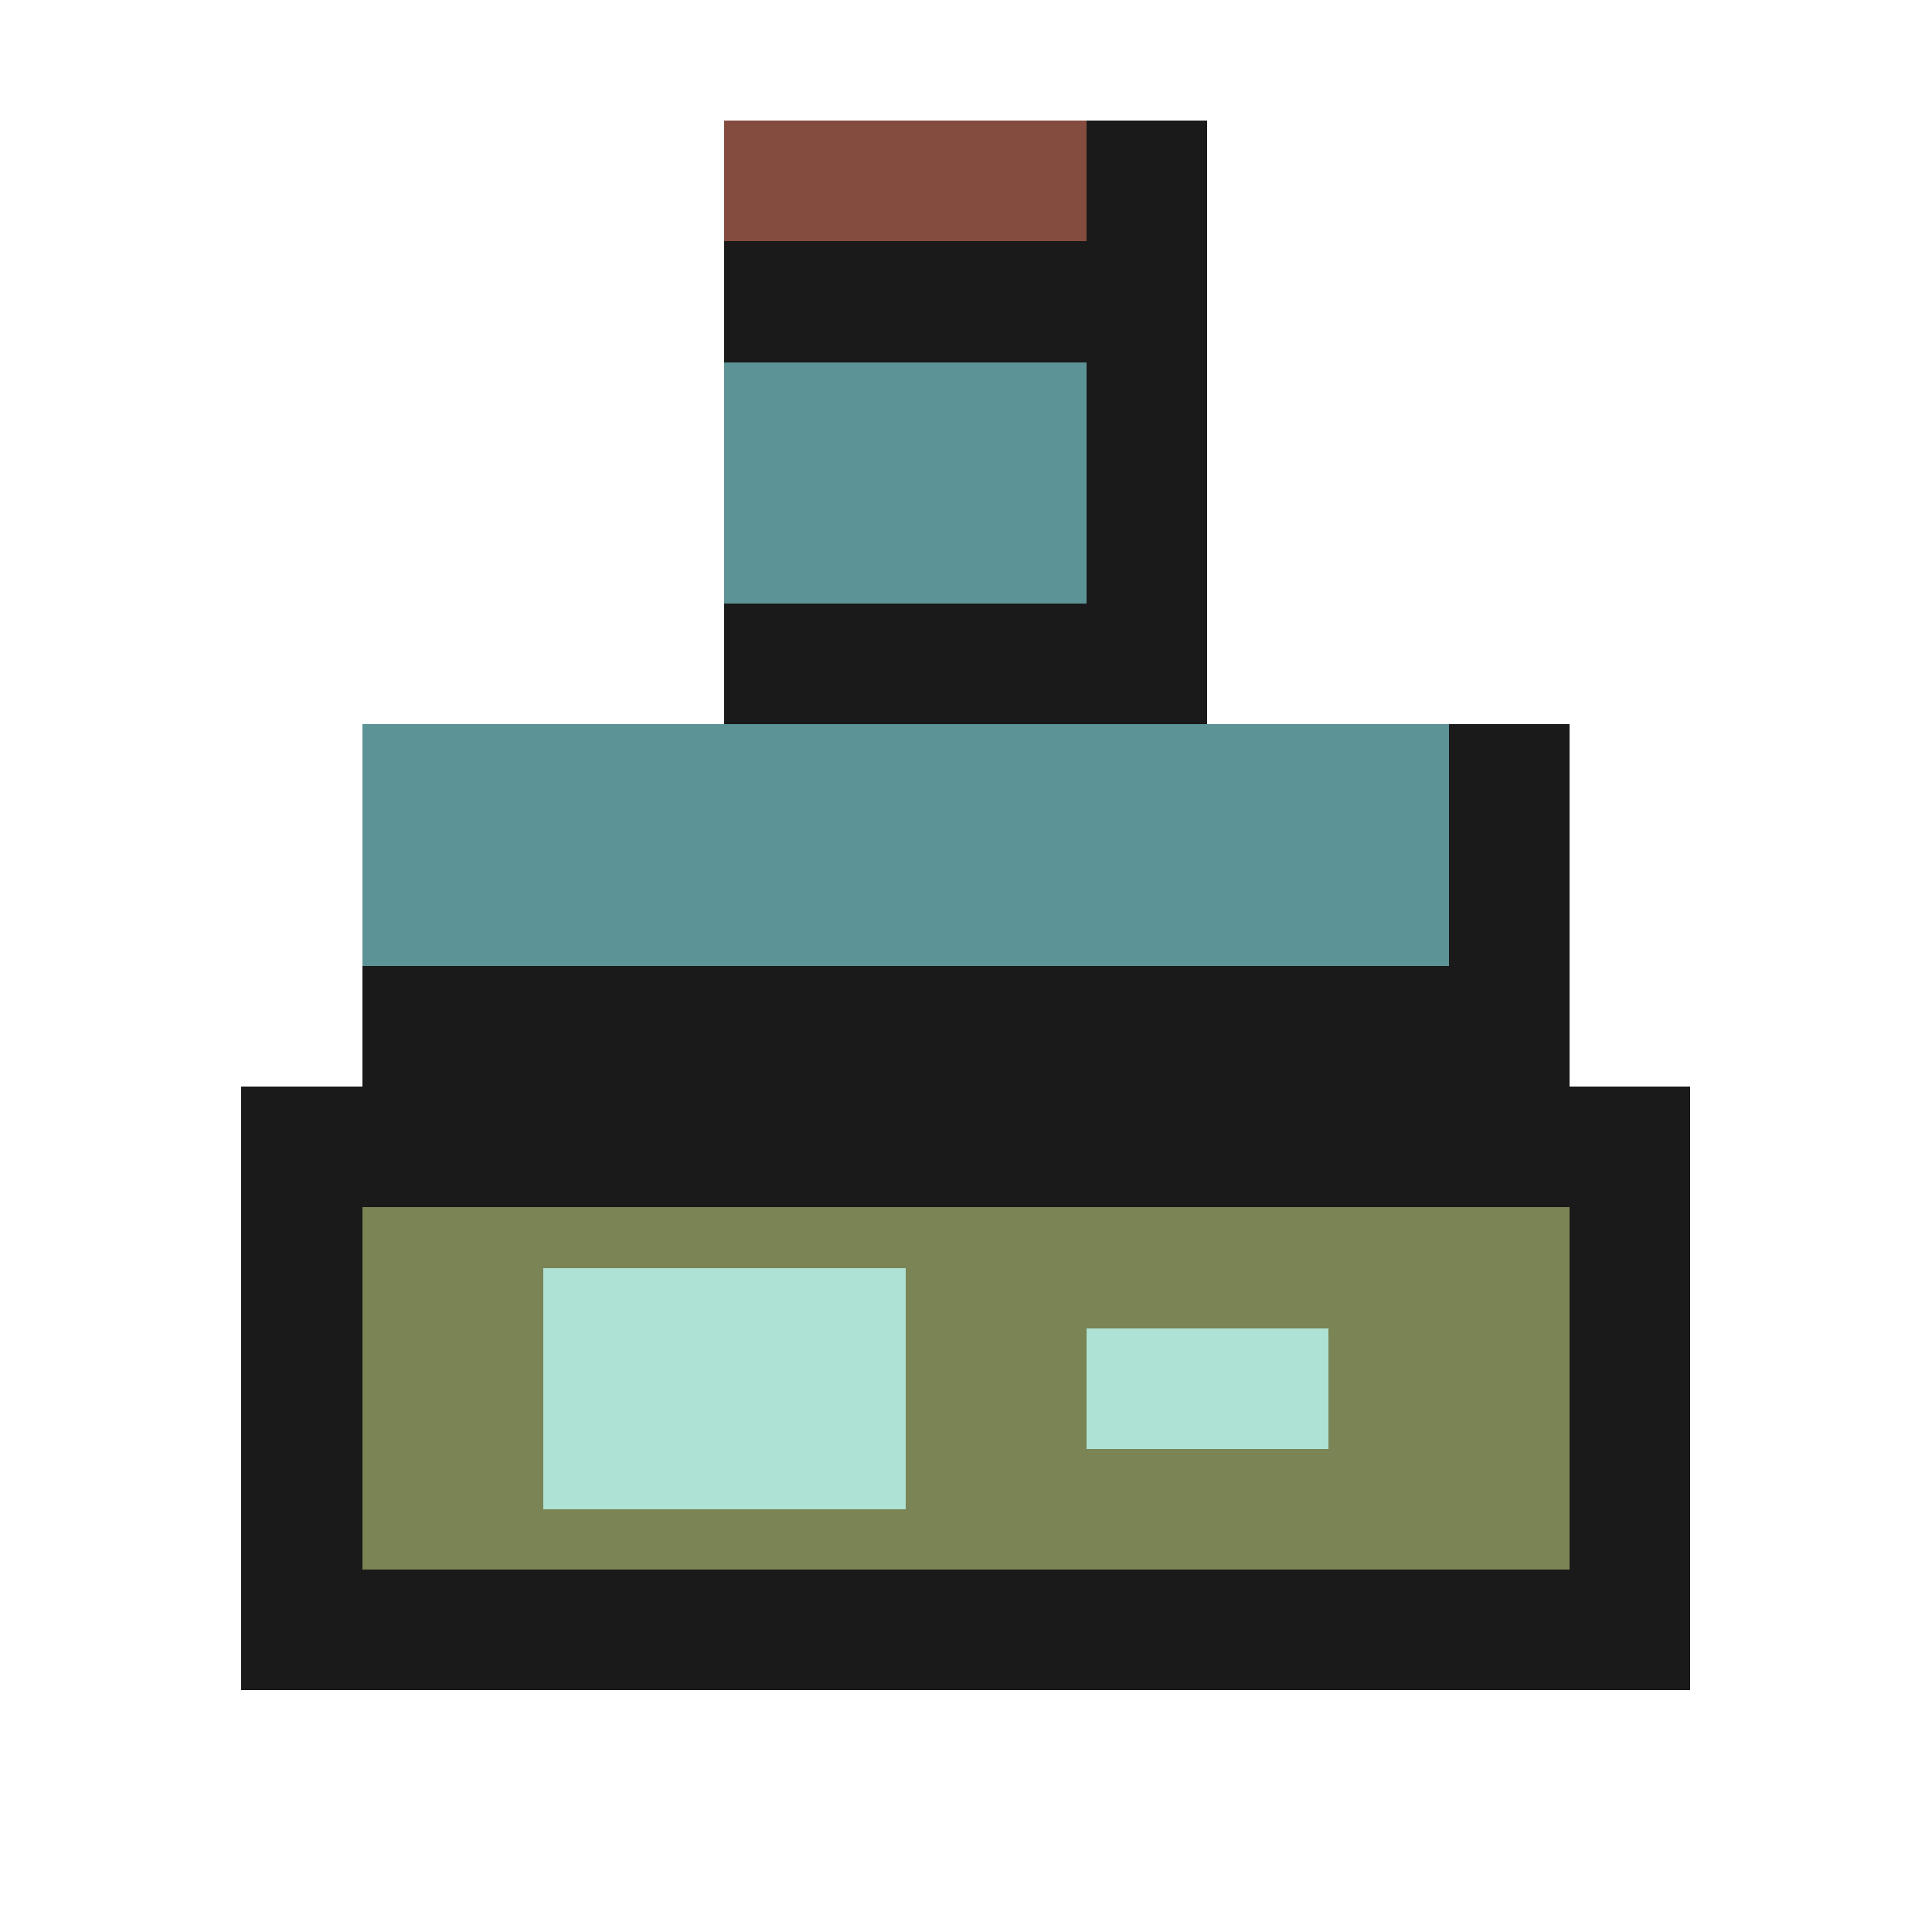
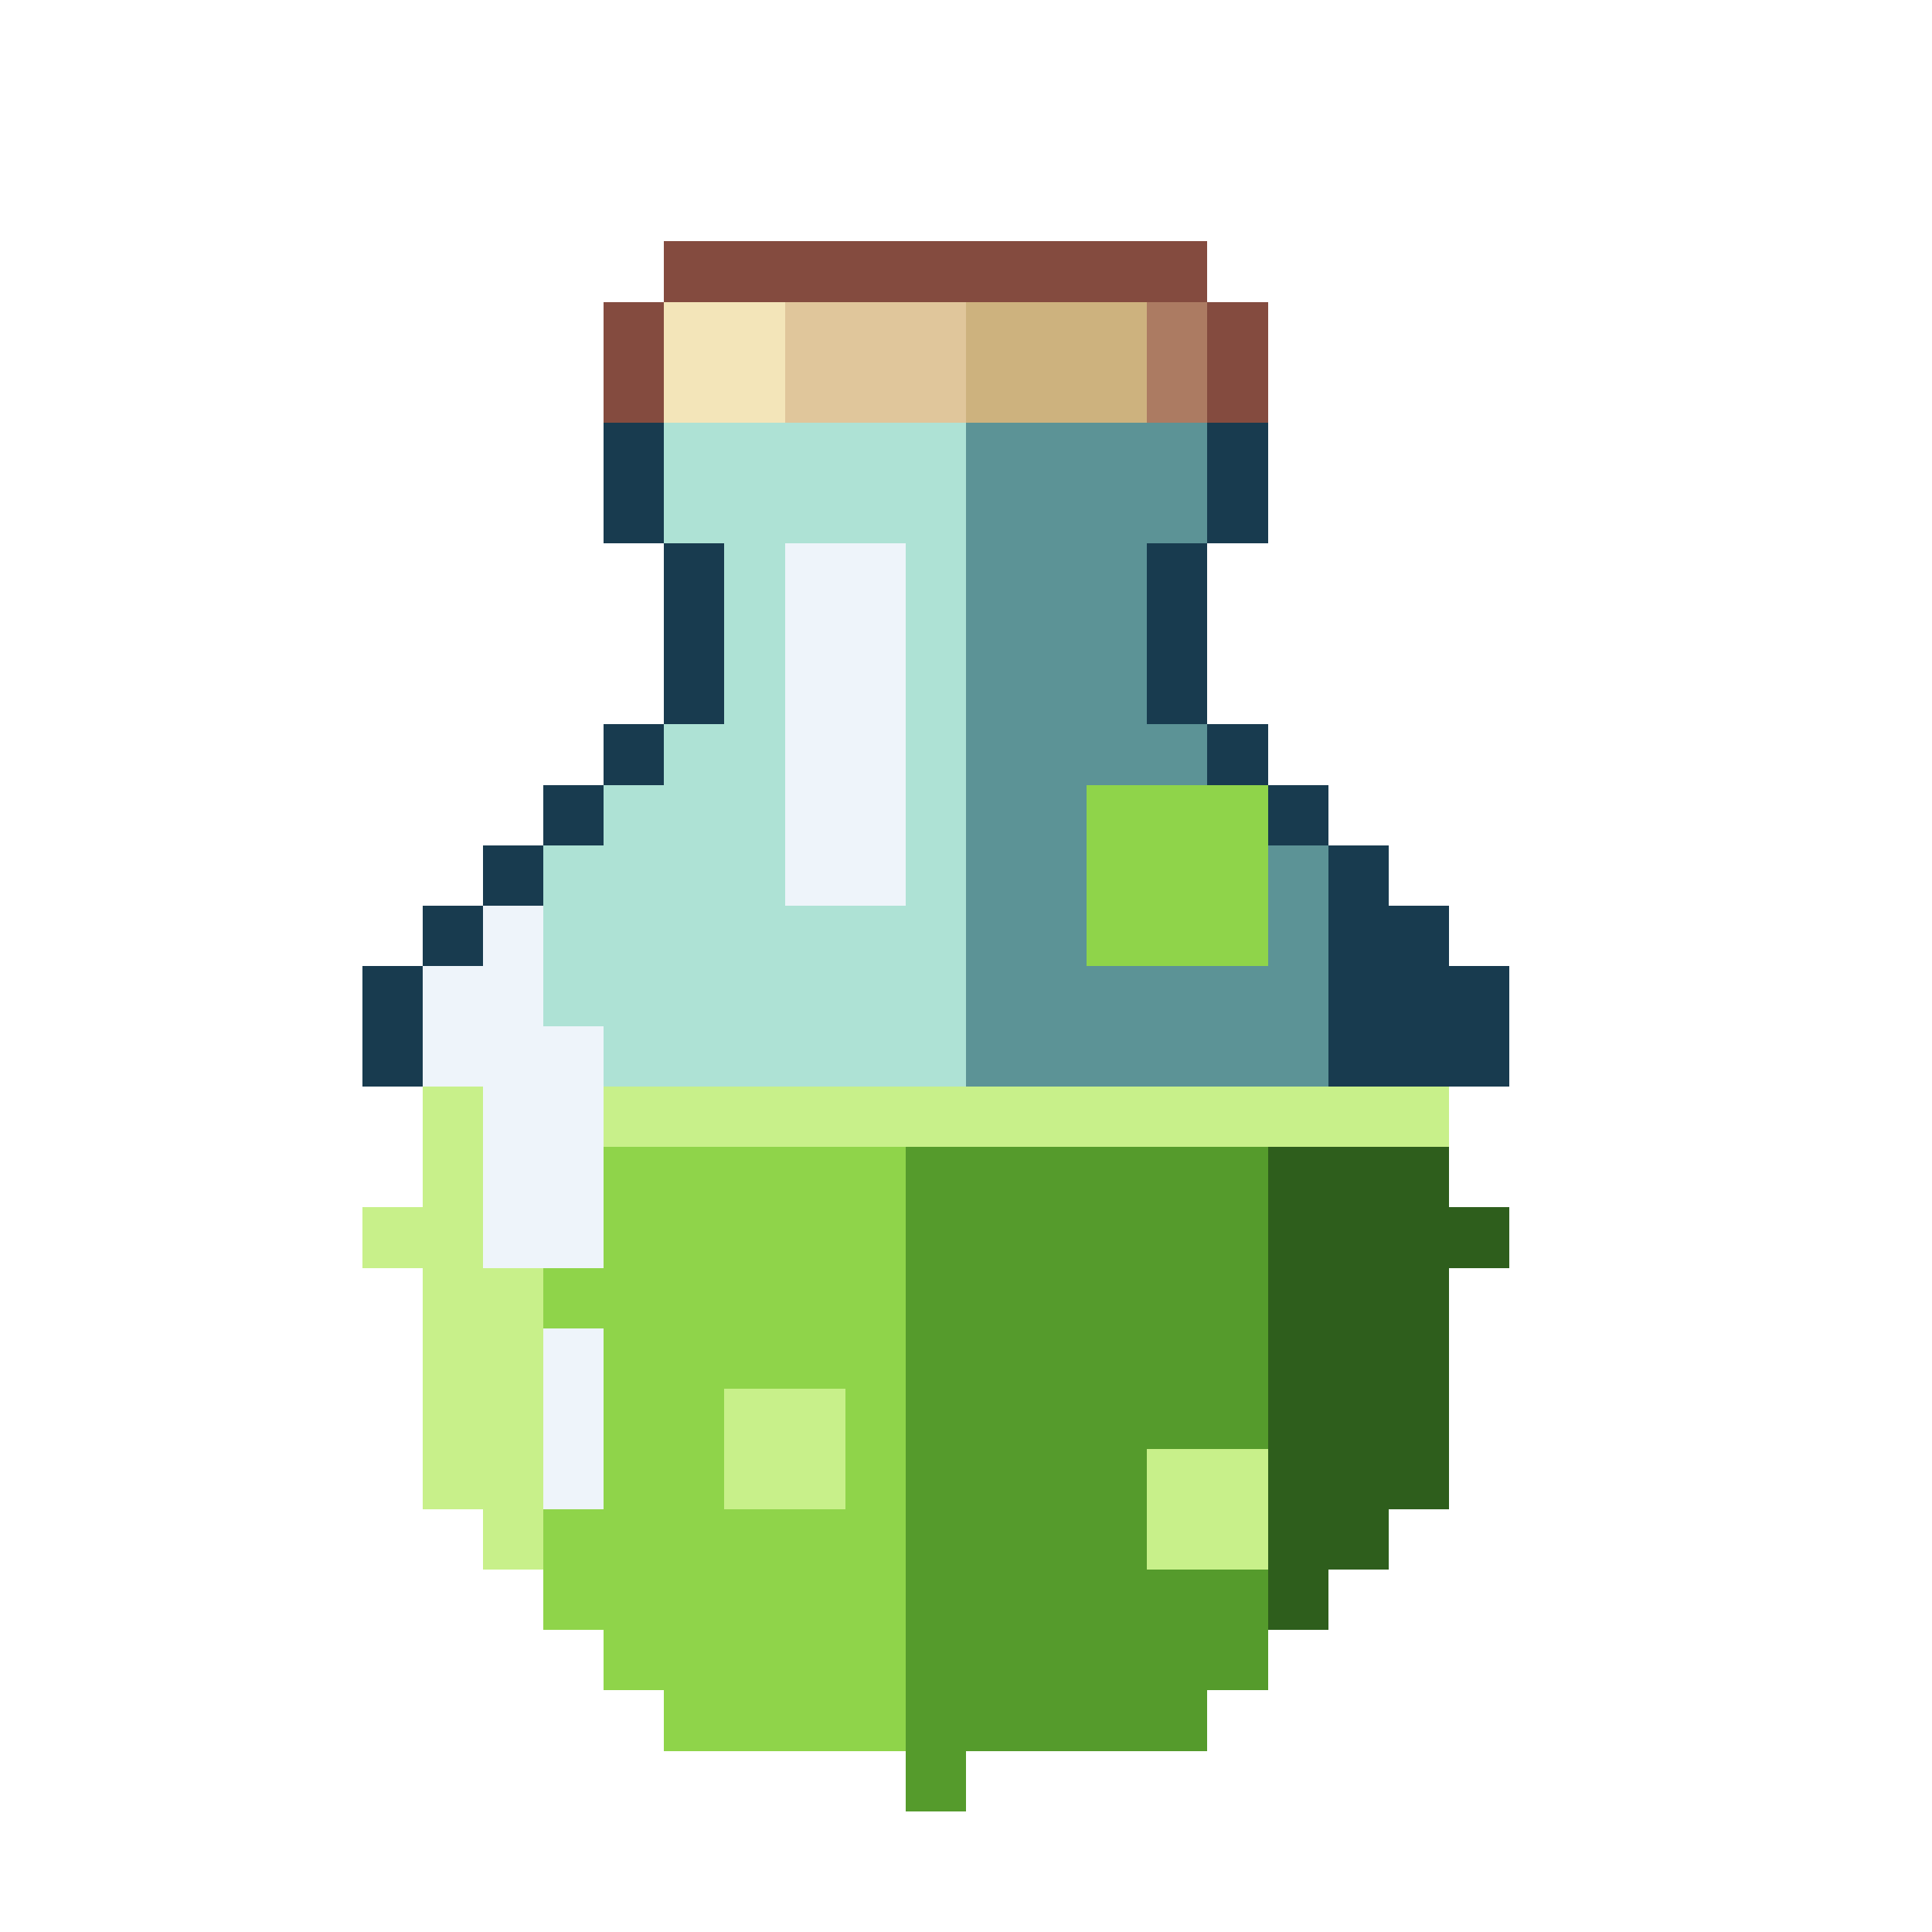
<svg xmlns="http://www.w3.org/2000/svg" viewBox="0 0 32 32" shape-rendering="crispEdges">
-   <rect x="12" y="2" width="8" height="4" fill="#1a1a1a" />
-   <rect x="12" y="2" width="6" height="2" fill="#844b3f" />
-   <rect x="12" y="6" width="8" height="6" fill="#1a1a1a" />
-   <rect x="12" y="6" width="6" height="4" fill="#5c9396" />
-   <rect x="6" y="12" width="20" height="6" fill="#1a1a1a" />
-   <rect x="6" y="12" width="18" height="4" fill="#5c9396" />
-   <rect x="4" y="18" width="24" height="10" fill="#1a1a1a" />
-   <rect x="6" y="20" width="20" height="6" fill="#7a8455" />
-   <rect x="9" y="21" width="6" height="4" fill="#aee2d5" />
-   <rect x="18" y="22" width="4" height="2" fill="#aee2d5" />
+   <rect x="11" y="4" width="9" height="1" fill="#844b3f" />
+   <rect x="10" y="5" width="1" height="1" fill="#844b3f" />
+   <rect x="11" y="5" width="2" height="1" fill="#f3e5b9" />
+   <rect x="13" y="5" width="3" height="1" fill="#e0c69b" />
+   <rect x="16" y="5" width="3" height="1" fill="#cdb27e" />
+   <rect x="19" y="5" width="1" height="1" fill="#ac7b62" />
+   <rect x="20" y="5" width="1" height="1" fill="#844b3f" />
+   <rect x="10" y="6" width="1" height="1" fill="#844b3f" />
+   <rect x="11" y="6" width="2" height="1" fill="#f3e5b9" />
+   <rect x="13" y="6" width="3" height="1" fill="#e0c69b" />
+   <rect x="16" y="6" width="3" height="1" fill="#cdb27e" />
+   <rect x="19" y="6" width="1" height="1" fill="#ac7b62" />
+   <rect x="20" y="6" width="1" height="1" fill="#844b3f" />
+   <rect x="10" y="7" width="1" height="1" fill="#183b4f" />
+   <rect x="11" y="7" width="5" height="1" fill="#aee2d5" />
+   <rect x="16" y="7" width="4" height="1" fill="#5c9396" />
+   <rect x="20" y="7" width="1" height="1" fill="#183b4f" />
+   <rect x="10" y="8" width="1" height="1" fill="#183b4f" />
+   <rect x="11" y="8" width="5" height="1" fill="#aee2d5" />
+   <rect x="16" y="8" width="4" height="1" fill="#5c9396" />
+   <rect x="20" y="8" width="1" height="1" fill="#183b4f" />
+   <rect x="11" y="9" width="1" height="1" fill="#183b4f" />
+   <rect x="12" y="9" width="1" height="1" fill="#aee2d5" />
+   <rect x="13" y="9" width="2" height="1" fill="#eef4fa" />
+   <rect x="15" y="9" width="1" height="1" fill="#aee2d5" />
+   <rect x="16" y="9" width="3" height="1" fill="#5c9396" />
+   <rect x="19" y="9" width="1" height="1" fill="#183b4f" />
+   <rect x="11" y="10" width="1" height="1" fill="#183b4f" />
+   <rect x="12" y="10" width="1" height="1" fill="#aee2d5" />
+   <rect x="13" y="10" width="2" height="1" fill="#eef4fa" />
+   <rect x="15" y="10" width="1" height="1" fill="#aee2d5" />
+   <rect x="16" y="10" width="3" height="1" fill="#5c9396" />
+   <rect x="19" y="10" width="1" height="1" fill="#183b4f" />
+   <rect x="11" y="11" width="1" height="1" fill="#183b4f" />
+   <rect x="12" y="11" width="1" height="1" fill="#aee2d5" />
+   <rect x="13" y="11" width="2" height="1" fill="#eef4fa" />
+   <rect x="15" y="11" width="1" height="1" fill="#aee2d5" />
+   <rect x="16" y="11" width="3" height="1" fill="#5c9396" />
+   <rect x="19" y="11" width="1" height="1" fill="#183b4f" />
+   <rect x="10" y="12" width="1" height="1" fill="#183b4f" />
+   <rect x="11" y="12" width="2" height="1" fill="#aee2d5" />
+   <rect x="13" y="12" width="2" height="1" fill="#eef4fa" />
+   <rect x="15" y="12" width="1" height="1" fill="#aee2d5" />
+   <rect x="16" y="12" width="4" height="1" fill="#5c9396" />
+   <rect x="20" y="12" width="1" height="1" fill="#183b4f" />
+   <rect x="9" y="13" width="1" height="1" fill="#183b4f" />
+   <rect x="10" y="13" width="3" height="1" fill="#aee2d5" />
+   <rect x="13" y="13" width="2" height="1" fill="#eef4fa" />
+   <rect x="15" y="13" width="1" height="1" fill="#aee2d5" />
+   <rect x="16" y="13" width="2" height="1" fill="#5c9396" />
+   <rect x="18" y="13" width="3" height="1" fill="#8fd44a" />
+   <rect x="21" y="13" width="1" height="1" fill="#183b4f" />
+   <rect x="8" y="14" width="1" height="1" fill="#183b4f" />
+   <rect x="9" y="14" width="4" height="1" fill="#aee2d5" />
+   <rect x="13" y="14" width="2" height="1" fill="#eef4fa" />
+   <rect x="15" y="14" width="1" height="1" fill="#aee2d5" />
+   <rect x="16" y="14" width="2" height="1" fill="#5c9396" />
+   <rect x="18" y="14" width="3" height="1" fill="#8fd44a" />
+   <rect x="21" y="14" width="1" height="1" fill="#5c9396" />
+   <rect x="22" y="14" width="1" height="1" fill="#183b4f" />
+   <rect x="7" y="15" width="1" height="1" fill="#183b4f" />
+   <rect x="8" y="15" width="1" height="1" fill="#eef4fa" />
+   <rect x="9" y="15" width="7" height="1" fill="#aee2d5" />
+   <rect x="16" y="15" width="2" height="1" fill="#5c9396" />
+   <rect x="18" y="15" width="3" height="1" fill="#8fd44a" />
+   <rect x="21" y="15" width="1" height="1" fill="#5c9396" />
+   <rect x="22" y="15" width="2" height="1" fill="#183b4f" />
+   <rect x="6" y="16" width="1" height="1" fill="#183b4f" />
+   <rect x="7" y="16" width="2" height="1" fill="#eef4fa" />
+   <rect x="9" y="16" width="7" height="1" fill="#aee2d5" />
+   <rect x="16" y="16" width="6" height="1" fill="#5c9396" />
+   <rect x="22" y="16" width="3" height="1" fill="#183b4f" />
+   <rect x="6" y="17" width="1" height="1" fill="#183b4f" />
+   <rect x="7" y="17" width="3" height="1" fill="#eef4fa" />
+   <rect x="10" y="17" width="6" height="1" fill="#aee2d5" />
+   <rect x="16" y="17" width="6" height="1" fill="#5c9396" />
+   <rect x="22" y="17" width="3" height="1" fill="#183b4f" />
+   <rect x="7" y="18" width="1" height="1" fill="#c8f08a" />
+   <rect x="8" y="18" width="2" height="1" fill="#eef4fa" />
+   <rect x="10" y="18" width="14" height="1" fill="#c8f08a" />
+   <rect x="7" y="19" width="1" height="1" fill="#c8f08a" />
+   <rect x="8" y="19" width="2" height="1" fill="#eef4fa" />
+   <rect x="10" y="19" width="5" height="1" fill="#8fd44a" />
+   <rect x="15" y="19" width="6" height="1" fill="#559b2c" />
+   <rect x="21" y="19" width="3" height="1" fill="#2e5e1c" />
+   <rect x="6" y="20" width="2" height="1" fill="#c8f08a" />
+   <rect x="8" y="20" width="2" height="1" fill="#eef4fa" />
+   <rect x="10" y="20" width="5" height="1" fill="#8fd44a" />
+   <rect x="15" y="20" width="6" height="1" fill="#559b2c" />
+   <rect x="21" y="20" width="4" height="1" fill="#2e5e1c" />
+   <rect x="7" y="21" width="2" height="1" fill="#c8f08a" />
+   <rect x="9" y="21" width="6" height="1" fill="#8fd44a" />
+   <rect x="15" y="21" width="6" height="1" fill="#559b2c" />
+   <rect x="21" y="21" width="3" height="1" fill="#2e5e1c" />
+   <rect x="7" y="22" width="2" height="1" fill="#c8f08a" />
+   <rect x="9" y="22" width="1" height="1" fill="#eef4fa" />
+   <rect x="10" y="22" width="5" height="1" fill="#8fd44a" />
+   <rect x="15" y="22" width="6" height="1" fill="#559b2c" />
+   <rect x="21" y="22" width="3" height="1" fill="#2e5e1c" />
+   <rect x="7" y="23" width="2" height="1" fill="#c8f08a" />
+   <rect x="9" y="23" width="1" height="1" fill="#eef4fa" />
+   <rect x="10" y="23" width="2" height="1" fill="#8fd44a" />
+   <rect x="12" y="23" width="2" height="1" fill="#c8f08a" />
+   <rect x="14" y="23" width="1" height="1" fill="#8fd44a" />
+   <rect x="15" y="23" width="6" height="1" fill="#559b2c" />
+   <rect x="21" y="23" width="3" height="1" fill="#2e5e1c" />
+   <rect x="7" y="24" width="2" height="1" fill="#c8f08a" />
+   <rect x="9" y="24" width="1" height="1" fill="#eef4fa" />
+   <rect x="10" y="24" width="2" height="1" fill="#8fd44a" />
+   <rect x="12" y="24" width="2" height="1" fill="#c8f08a" />
+   <rect x="14" y="24" width="1" height="1" fill="#8fd44a" />
+   <rect x="15" y="24" width="4" height="1" fill="#559b2c" />
+   <rect x="19" y="24" width="2" height="1" fill="#c8f08a" />
+   <rect x="21" y="24" width="3" height="1" fill="#2e5e1c" />
+   <rect x="8" y="25" width="1" height="1" fill="#c8f08a" />
+   <rect x="9" y="25" width="6" height="1" fill="#8fd44a" />
+   <rect x="15" y="25" width="4" height="1" fill="#559b2c" />
+   <rect x="19" y="25" width="2" height="1" fill="#c8f08a" />
+   <rect x="21" y="25" width="2" height="1" fill="#2e5e1c" />
+   <rect x="9" y="26" width="6" height="1" fill="#8fd44a" />
+   <rect x="15" y="26" width="6" height="1" fill="#559b2c" />
+   <rect x="21" y="26" width="1" height="1" fill="#2e5e1c" />
+   <rect x="10" y="27" width="5" height="1" fill="#8fd44a" />
+   <rect x="15" y="27" width="6" height="1" fill="#559b2c" />
+   <rect x="11" y="28" width="4" height="1" fill="#8fd44a" />
+   <rect x="15" y="28" width="5" height="1" fill="#559b2c" />
+   <rect x="15" y="29" width="1" height="1" fill="#559b2c" />
</svg>
